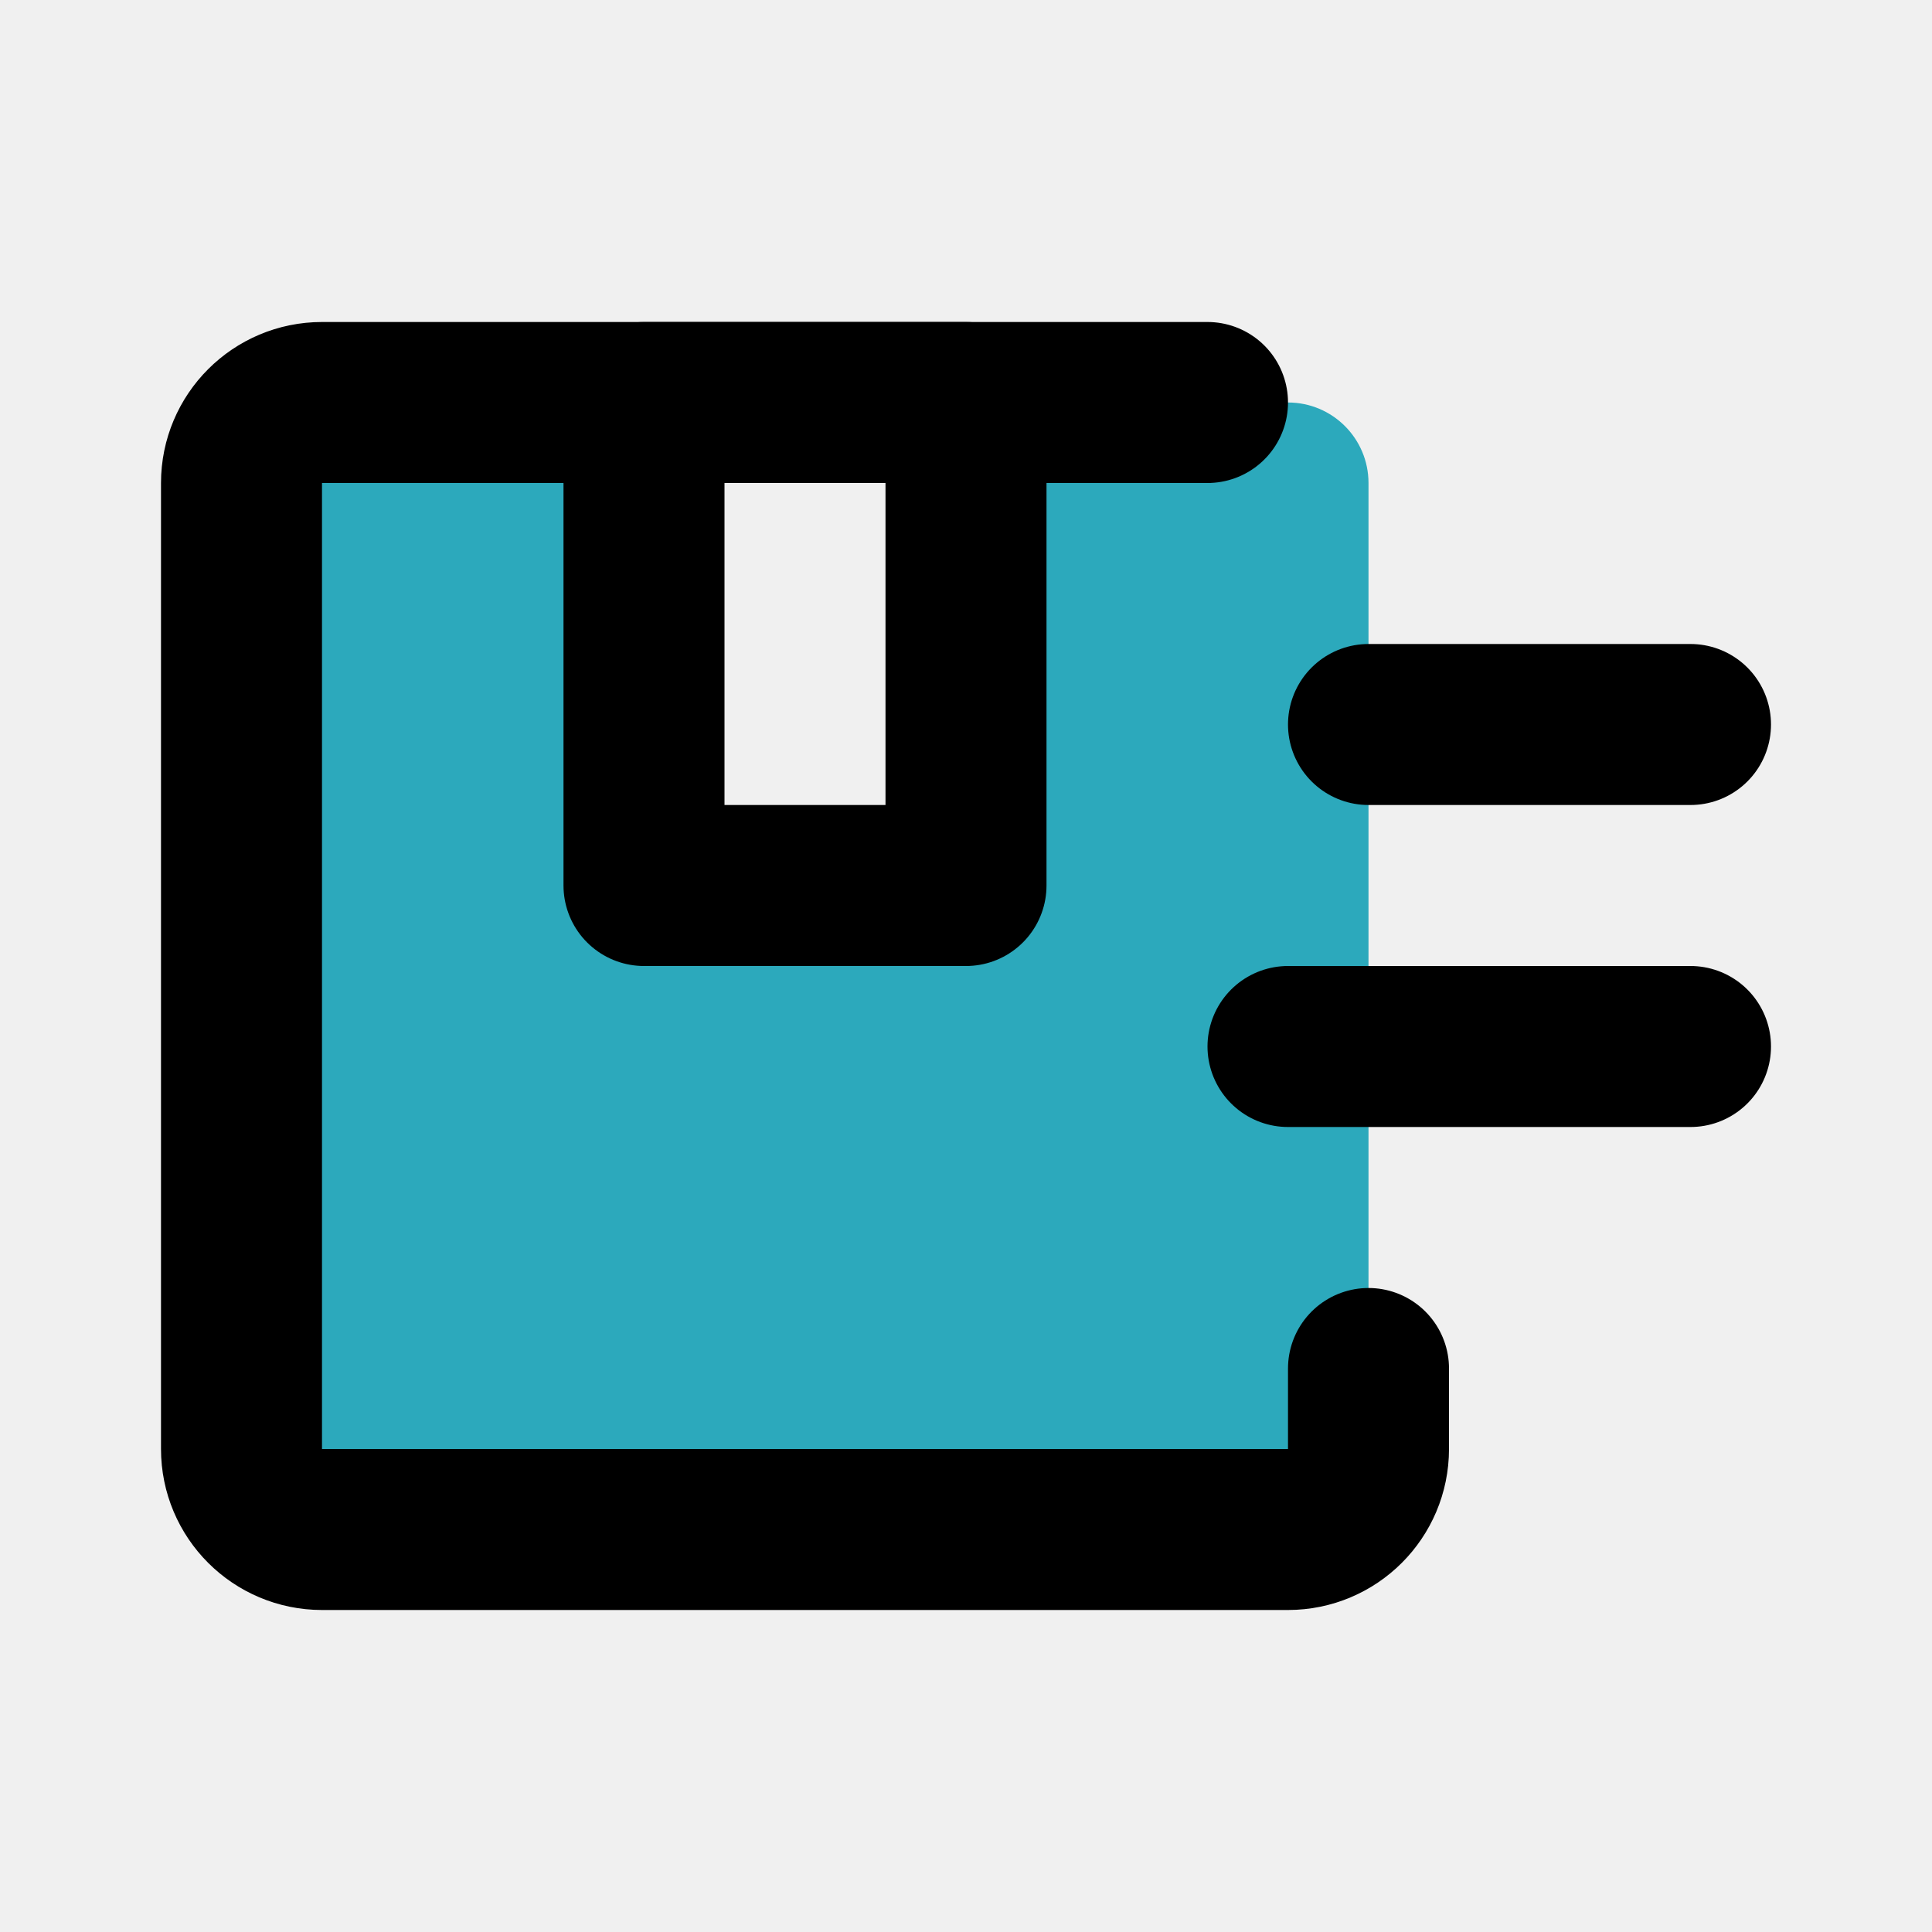
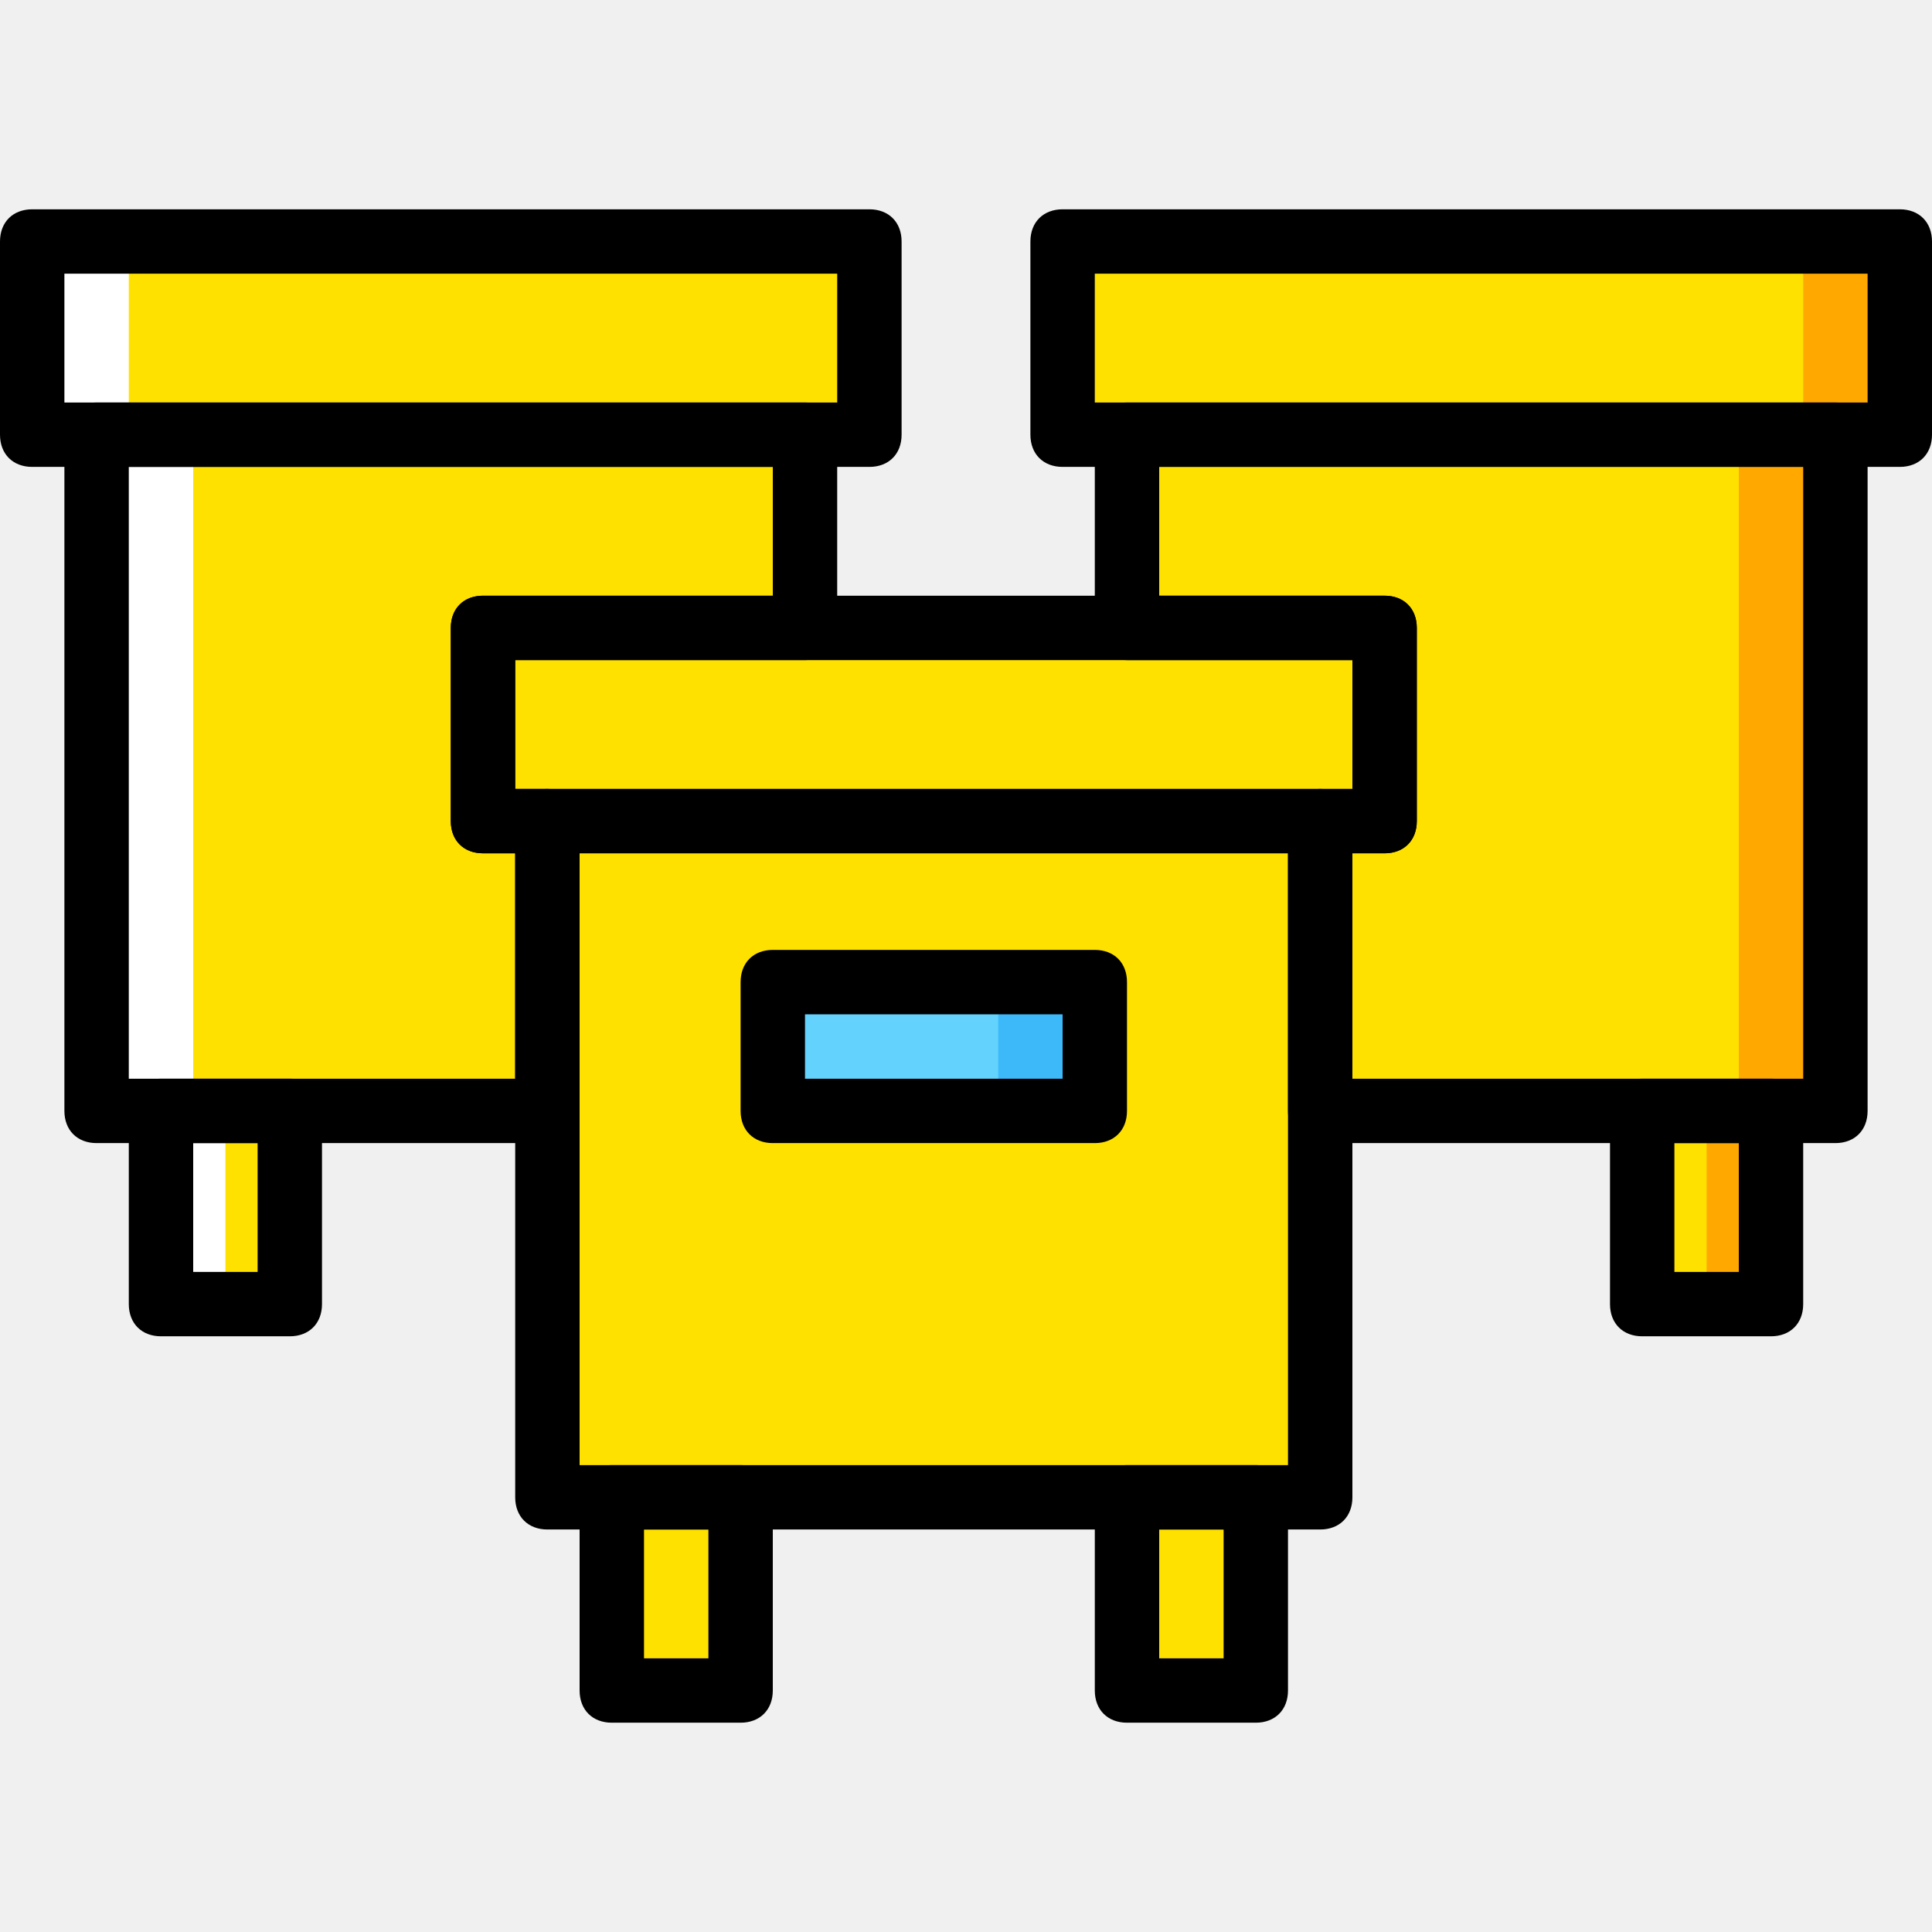
- <svg xmlns="http://www.w3.org/2000/svg" fill="#000000" width="800px" height="800px" viewBox="0 0 24 24" id="shipping-box" data-name="Flat Line" class="icon flat-line">
-   <path id="secondary" d="M16,5H12v6H8V5H4A1,1,0,0,0,3,6V18a1,1,0,0,0,1,1H16a1,1,0,0,0,1-1V6A1,1,0,0,0,16,5Z" style="fill: rgb(44, 169, 188); stroke-width: 2;" />
-   <path id="primary" d="M17,17v1a1,1,0,0,1-1,1H4a1,1,0,0,1-1-1V6A1,1,0,0,1,4,5H15" style="fill: none; stroke: rgb(0, 0, 0); stroke-linecap: round; stroke-linejoin: round; stroke-width: 2;" />
-   <path id="primary-2" data-name="primary" d="M12,11H8V5h4Zm9-2H17m4,4H16" style="fill: none; stroke: rgb(0, 0, 0); stroke-linecap: round; stroke-linejoin: round; stroke-width: 2;" />
+ <svg xmlns="http://www.w3.org/2000/svg" height="800px" width="800px" version="1.1" id="Layer_1" viewBox="0 0 512 512" xml:space="preserve">
+   <g transform="translate(1 1)">
+     <g>
+       <polygon style="fill:#FFE100;" points="127,216.6 365.933,216.6 365.933,165.4 127,165.4   " />
+       <polygon style="fill:#FFE100;" points="161.133,447 195.267,447 195.267,395.8 161.133,395.8   " />
+       <polygon style="fill:#FFE100;" points="297.667,447 331.8,447 331.8,395.8 297.667,395.8   " />
+       <polygon style="fill:#FFE100;" points="144.067,395.8 348.867,395.8 348.867,216.6 144.067,216.6   " />
+     </g>
+     <polygon style="fill:#63D3FD;" points="203.8,293.4 289.133,293.4 289.133,259.267 203.8,259.267  " />
+     <polygon style="fill:#3DB9F9;" points="263.533,293.4 289.133,293.4 289.133,259.267 263.533,259.267  " />
+     <g>
+       <polygon style="fill:#FFE100;" points="434.2,344.6 468.333,344.6 468.333,293.4 434.2,293.4   " />
+       <polygon style="fill:#FFE100;" points="280.6,114.2 502.467,114.2 502.467,63 280.6,63   " />
+     </g>
+     <polygon style="fill:#FFA800;" points="476.867,114.2 502.467,114.2 502.467,63 476.867,63  " />
+     <polygon style="fill:#FFE100;" points="297.667,114.2 297.667,165.4 365.933,165.4 365.933,216.6 348.867,216.6 348.867,293.4    485.4,293.4 485.4,114.2  " />
+     <g>
+       <polygon style="fill:#FFA800;" points="459.8,293.4 485.4,293.4 485.4,114.2 459.8,114.2   " />
+       <polygon style="fill:#FFA800;" points="451.267,344.6 468.333,344.6 468.333,293.4 451.267,293.4   " />
+     </g>
+     <g>
+       <polygon style="fill:#FFE100;" points="41.667,344.6 75.8,344.6 75.8,293.4 41.667,293.4   " />
+       <polygon style="fill:#FFE100;" points="7.533,114.2 229.4,114.2 229.4,63 7.533,63   " />
+     </g>
+     <polygon style="fill:#FFFFFF;" points="7.533,114.2 33.133,114.2 33.133,63 7.533,63  " />
+     <polygon style="fill:#FFE100;" points="212.333,114.2 212.333,165.4 144.067,165.4 144.067,216.6 161.133,216.6 161.133,293.4    24.6,293.4 24.6,114.2  " />
+     <g>
+       <polygon style="fill:#FFFFFF;" points="24.6,293.4 50.2,293.4 50.2,114.2 24.6,114.2   " />
+       <polygon style="fill:#FFFFFF;" points="41.667,344.6 58.733,344.6 58.733,293.4 41.667,293.4   " />
+     </g>
+     <path d="M195.267,455.533h-34.133c-5.12,0-8.533-3.413-8.533-8.533v-51.2c0-5.12,3.413-8.533,8.533-8.533h34.133   c5.12,0,8.533,3.413,8.533,8.533V447C203.8,452.12,200.387,455.533,195.267,455.533z M169.667,438.467h17.067v-34.133h-17.067   V438.467z" />
+     <path d="M331.8,455.533h-34.133c-5.12,0-8.533-3.413-8.533-8.533v-51.2c0-5.12,3.413-8.533,8.533-8.533H331.8   c5.12,0,8.533,3.413,8.533,8.533V447C340.333,452.12,336.92,455.533,331.8,455.533z M306.2,438.467h17.067v-34.133H306.2V438.467z" />
+     <path d="M348.867,404.333h-204.8c-5.12,0-8.533-3.413-8.533-8.533V216.6c0-5.12,3.413-8.533,8.533-8.533h204.8   c5.12,0,8.533,3.413,8.533,8.533v179.2C357.4,400.92,353.987,404.333,348.867,404.333z M152.6,387.267h187.733V225.133H152.6   V387.267z" />
+     <path d="M365.933,225.133H127c-5.12,0-8.533-3.413-8.533-8.533v-51.2c0-5.12,3.413-8.533,8.533-8.533h238.933   c5.12,0,8.533,3.413,8.533,8.533v51.2C374.467,221.72,371.053,225.133,365.933,225.133z M135.533,208.067H357.4v-34.133H135.533   V208.067z" />
+     <path d="M289.133,301.933H203.8c-5.12,0-8.533-3.413-8.533-8.533v-34.133c0-5.12,3.413-8.533,8.533-8.533h85.333   c5.12,0,8.533,3.413,8.533,8.533V293.4C297.667,298.52,294.253,301.933,289.133,301.933z M212.333,284.867H280.6V267.8h-68.267   V284.867z" />
+     <path d="M468.333,353.133H434.2c-5.12,0-8.533-3.413-8.533-8.533v-51.2c0-5.12,3.413-8.533,8.533-8.533h34.133   c5.12,0,8.533,3.413,8.533,8.533v51.2C476.867,349.72,473.453,353.133,468.333,353.133z M442.733,336.067H459.8v-34.133h-17.067   V336.067z" />
+     <path d="M502.467,122.733H280.6c-5.12,0-8.533-3.413-8.533-8.533V63c0-5.12,3.413-8.533,8.533-8.533h221.867   c5.12,0,8.533,3.413,8.533,8.533v51.2C511,119.32,507.587,122.733,502.467,122.733z M289.133,105.667h204.8V71.533h-204.8V105.667z   " />
+     <path d="M75.8,353.133H41.667c-5.12,0-8.533-3.413-8.533-8.533v-51.2c0-5.12,3.413-8.533,8.533-8.533H75.8   c5.12,0,8.533,3.413,8.533,8.533v51.2C84.333,349.72,80.92,353.133,75.8,353.133z M50.2,336.067h17.067v-34.133H50.2V336.067z" />
+     <path d="M229.4,122.733H7.533C2.413,122.733-1,119.32-1,114.2V63c0-5.12,3.413-8.533,8.533-8.533H229.4   c5.12,0,8.533,3.413,8.533,8.533v51.2C237.933,119.32,234.52,122.733,229.4,122.733z M16.067,105.667h204.8V71.533h-204.8V105.667z   " />
+     <path d="M485.4,301.933H348.867c-5.12,0-8.533-3.413-8.533-8.533v-76.8c0-5.12,3.413-8.533,8.533-8.533h8.533v-34.133h-59.733   c-5.12,0-8.533-3.413-8.533-8.533v-51.2c0-5.12,3.413-8.533,8.533-8.533H485.4c5.12,0,8.533,3.413,8.533,8.533v179.2   C493.933,298.52,490.52,301.933,485.4,301.933z M357.4,284.867h119.467V122.733H306.2v34.133h59.733   c5.12,0,8.533,3.413,8.533,8.533v51.2c0,5.12-3.413,8.533-8.533,8.533H357.4V284.867z" />
+     <path d="M144.067,301.933H24.6c-5.12,0-8.533-3.413-8.533-8.533V114.2c0-5.12,3.413-8.533,8.533-8.533h187.733   c5.12,0,8.533,3.413,8.533,8.533v51.2c0,5.12-3.413,8.533-8.533,8.533h-76.8v34.133h8.533c5.12,0,8.533,3.413,8.533,8.533v76.8   C152.6,298.52,149.187,301.933,144.067,301.933z M33.133,284.867h102.4v-59.733H127c-5.12,0-8.533-3.413-8.533-8.533v-51.2   c0-5.12,3.413-8.533,8.533-8.533h76.8v-34.133H33.133V284.867z" />
+   </g>
</svg>
